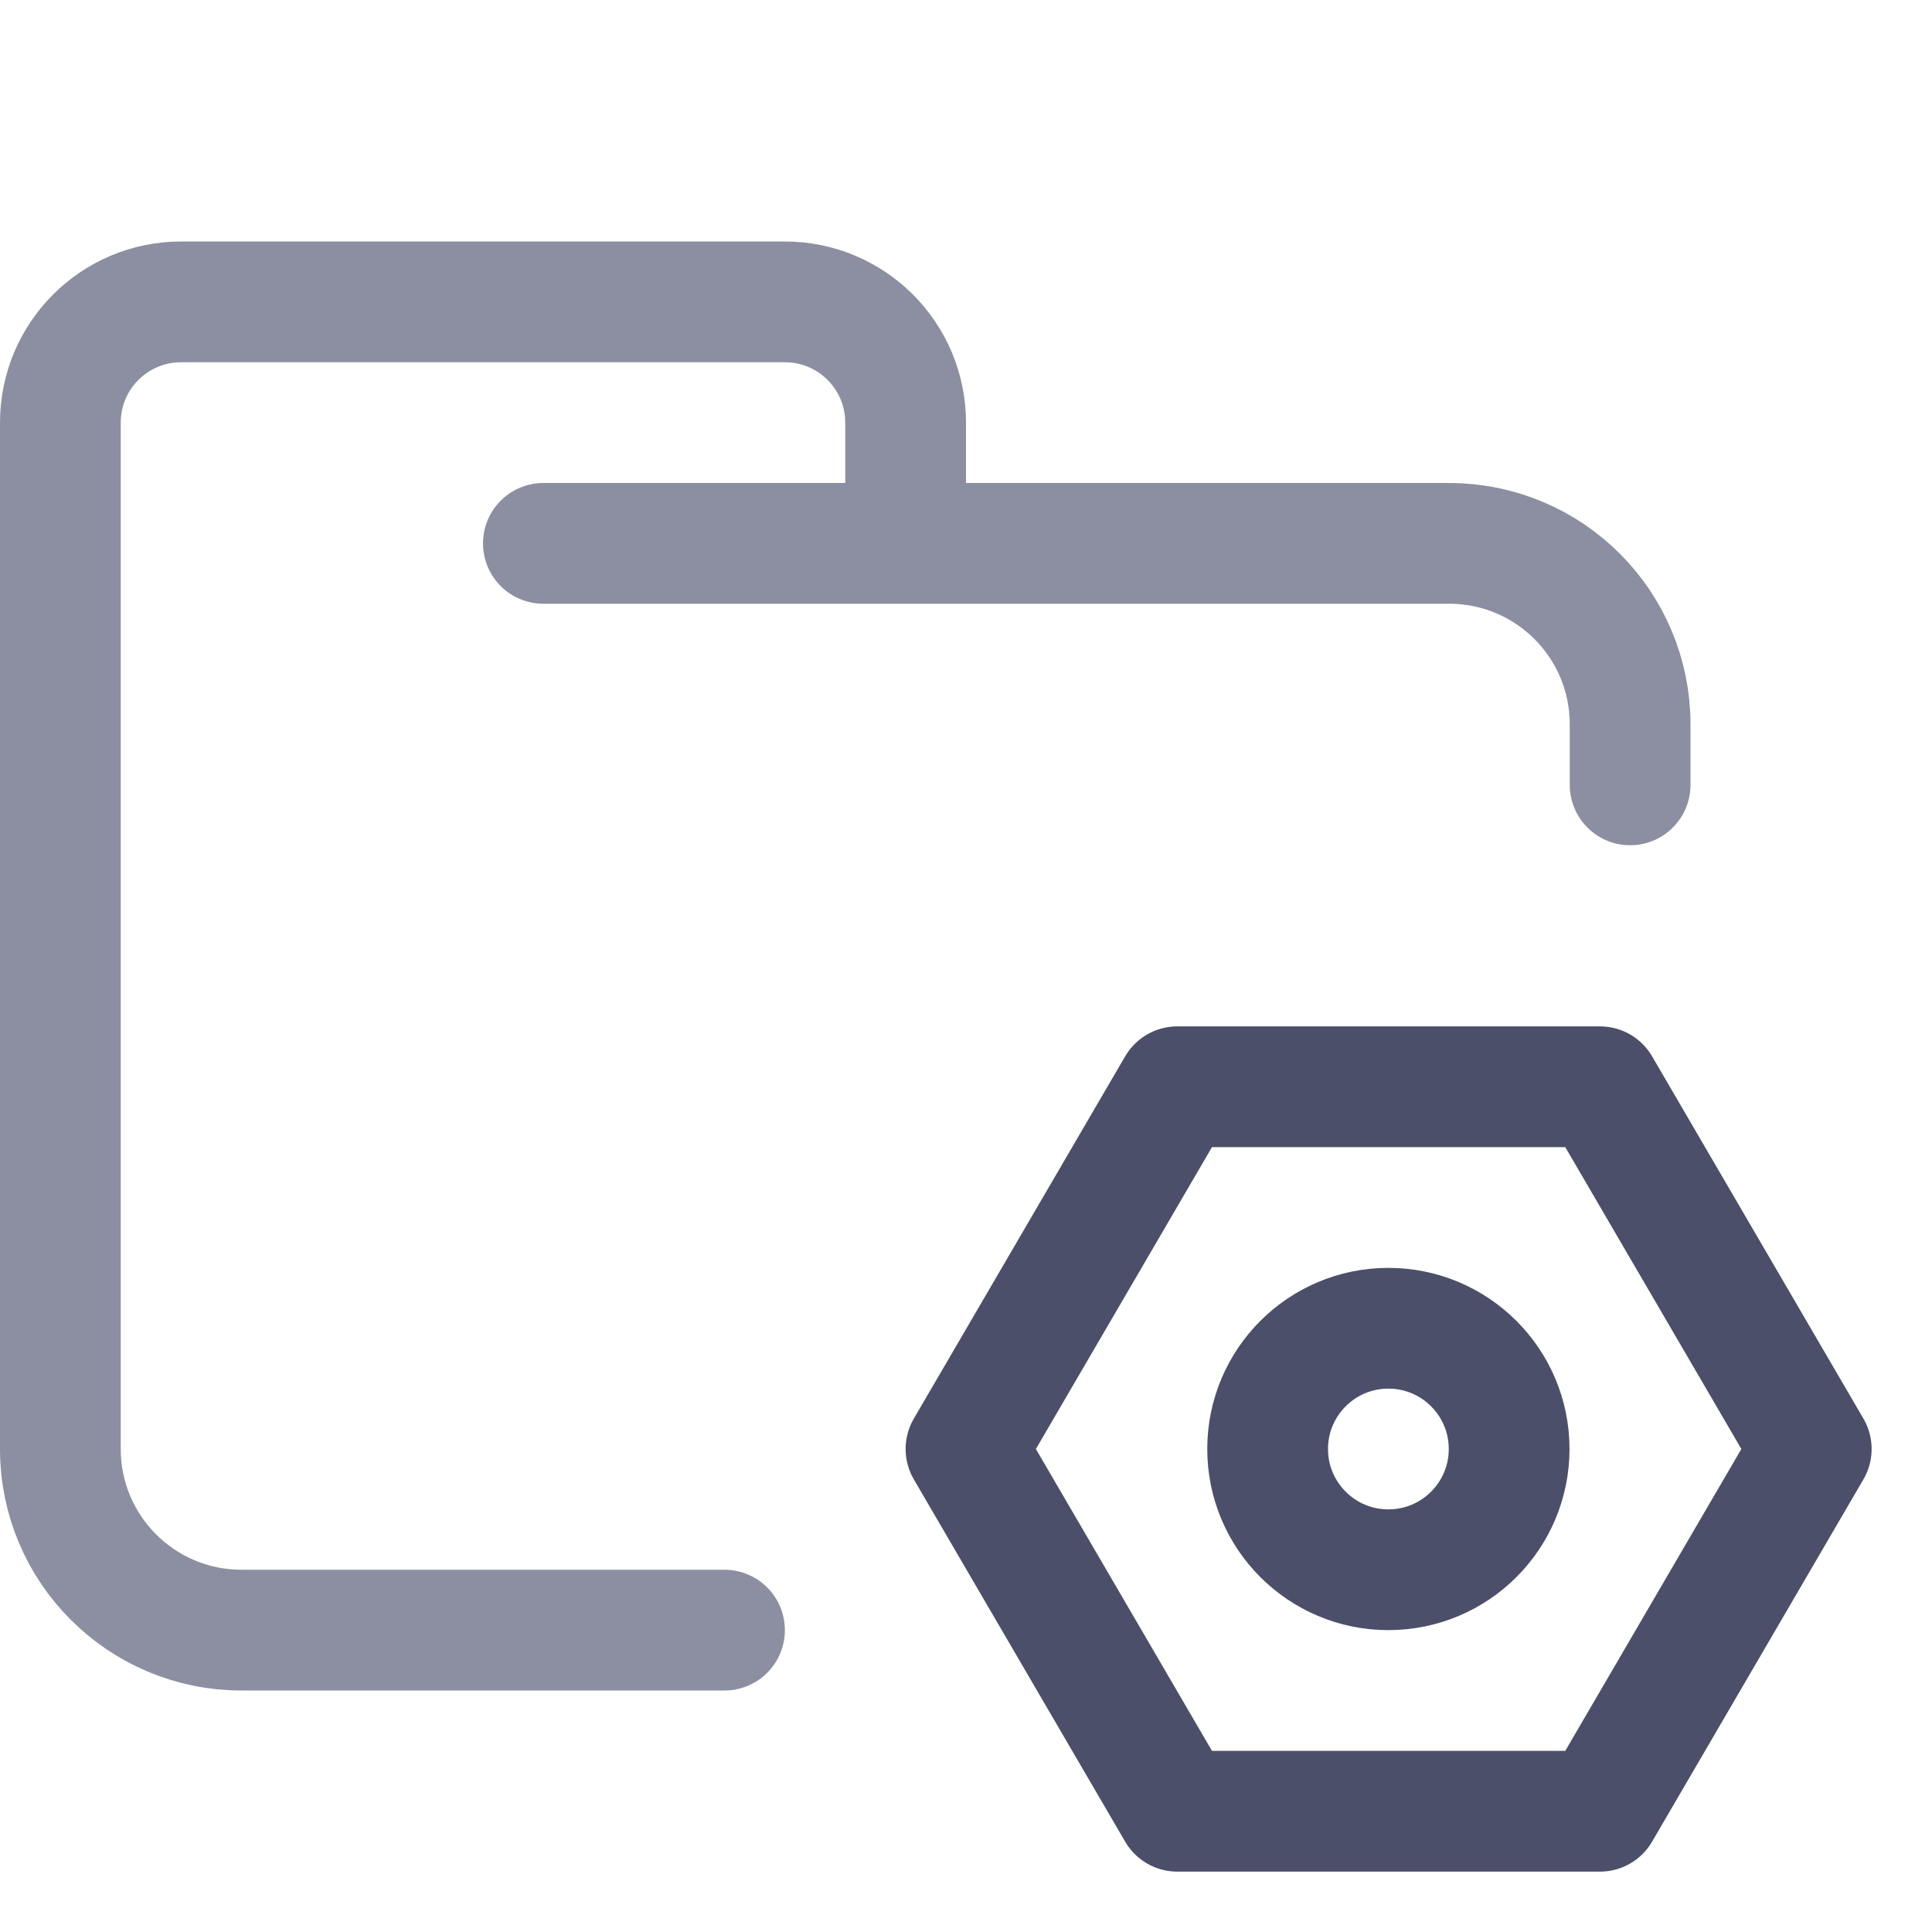
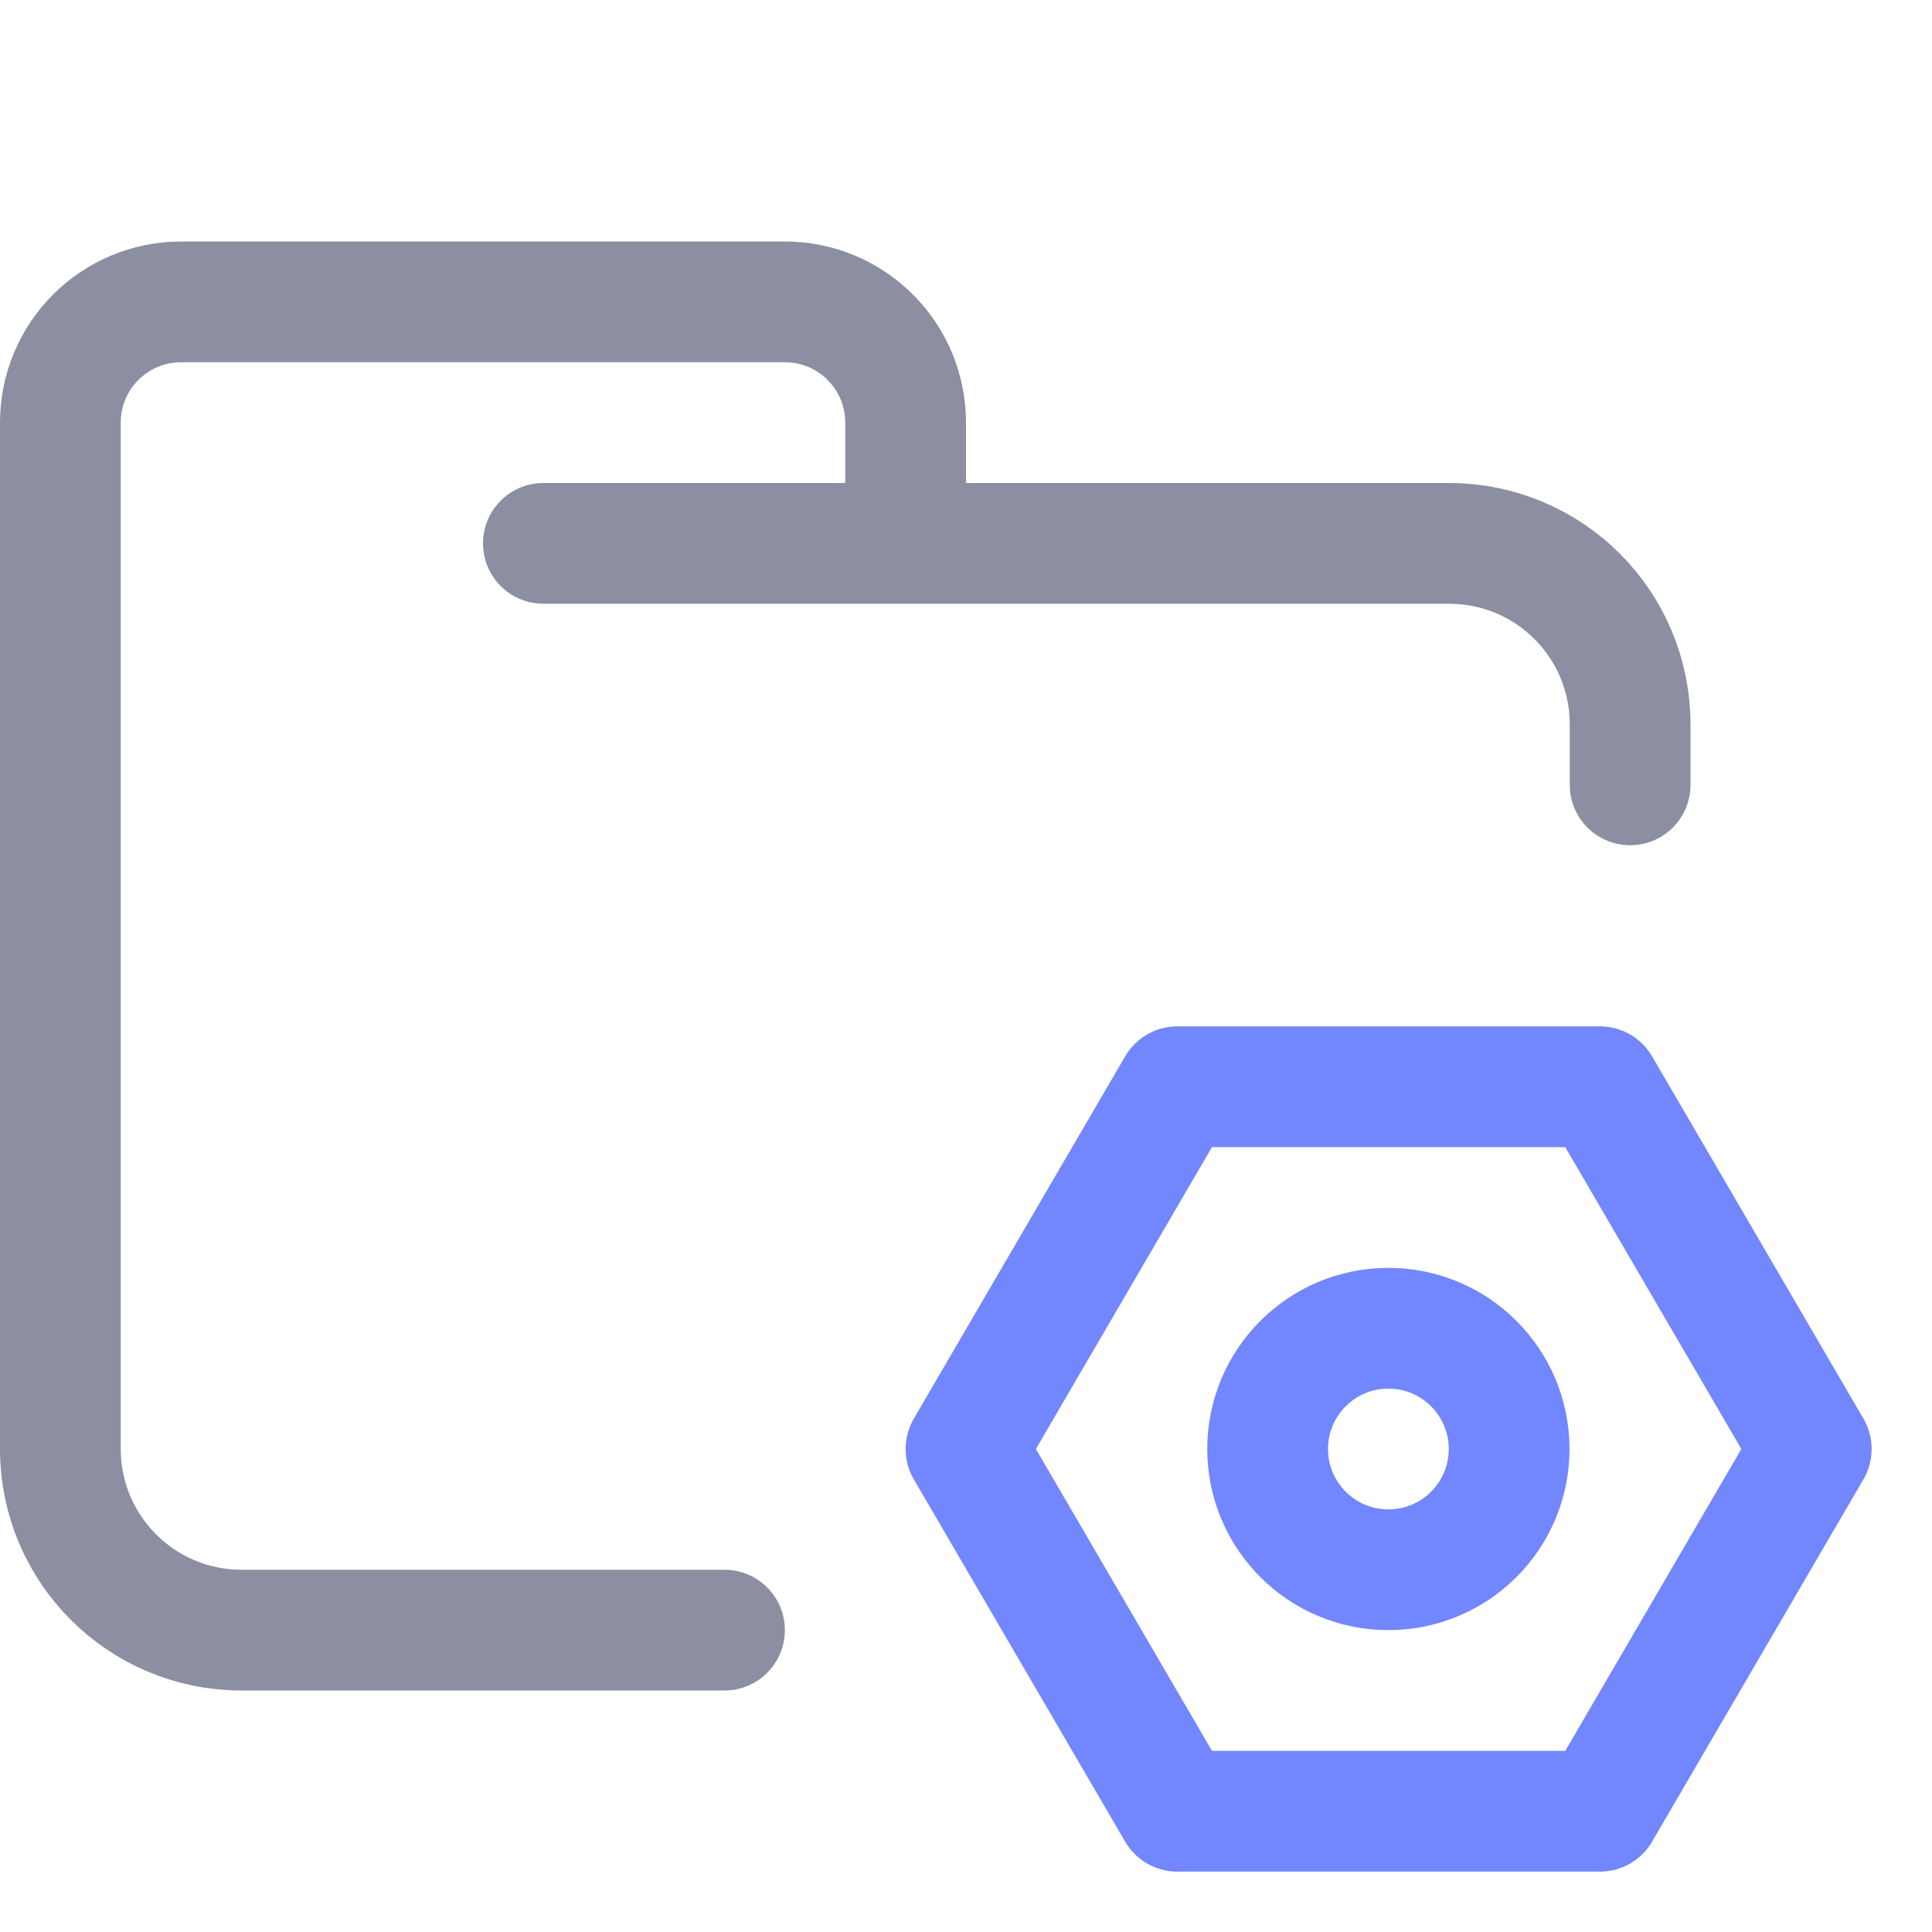
<svg xmlns="http://www.w3.org/2000/svg" width="16" height="16" viewBox="0 0 16 16">
  <g fill="none" stroke-linecap="round" stroke-linejoin="round">
    <path stroke="#8C8FA1" d="M4.5 4.5H12c.83 0 1.5.67 1.5 1.5v.5m-7.5 7H2A1.5 1.5 0 01.5 12V3.5a1 1 0 011-1h5a1 1 0 011 1v1" />
-     <path stroke="#4C4F69" d="M11.498 13a1 1 0 100-2 1 1 0 000 2m1.752-4L15 12l-1.75 3h-3.5L8 12l1.75-3z" />
+     <path stroke="#7287FD" d="M11.498 13a1 1 0 100-2 1 1 0 000 2m1.752-4L15 12l-1.75 3h-3.5L8 12l1.75-3z" />
  </g>
</svg>
